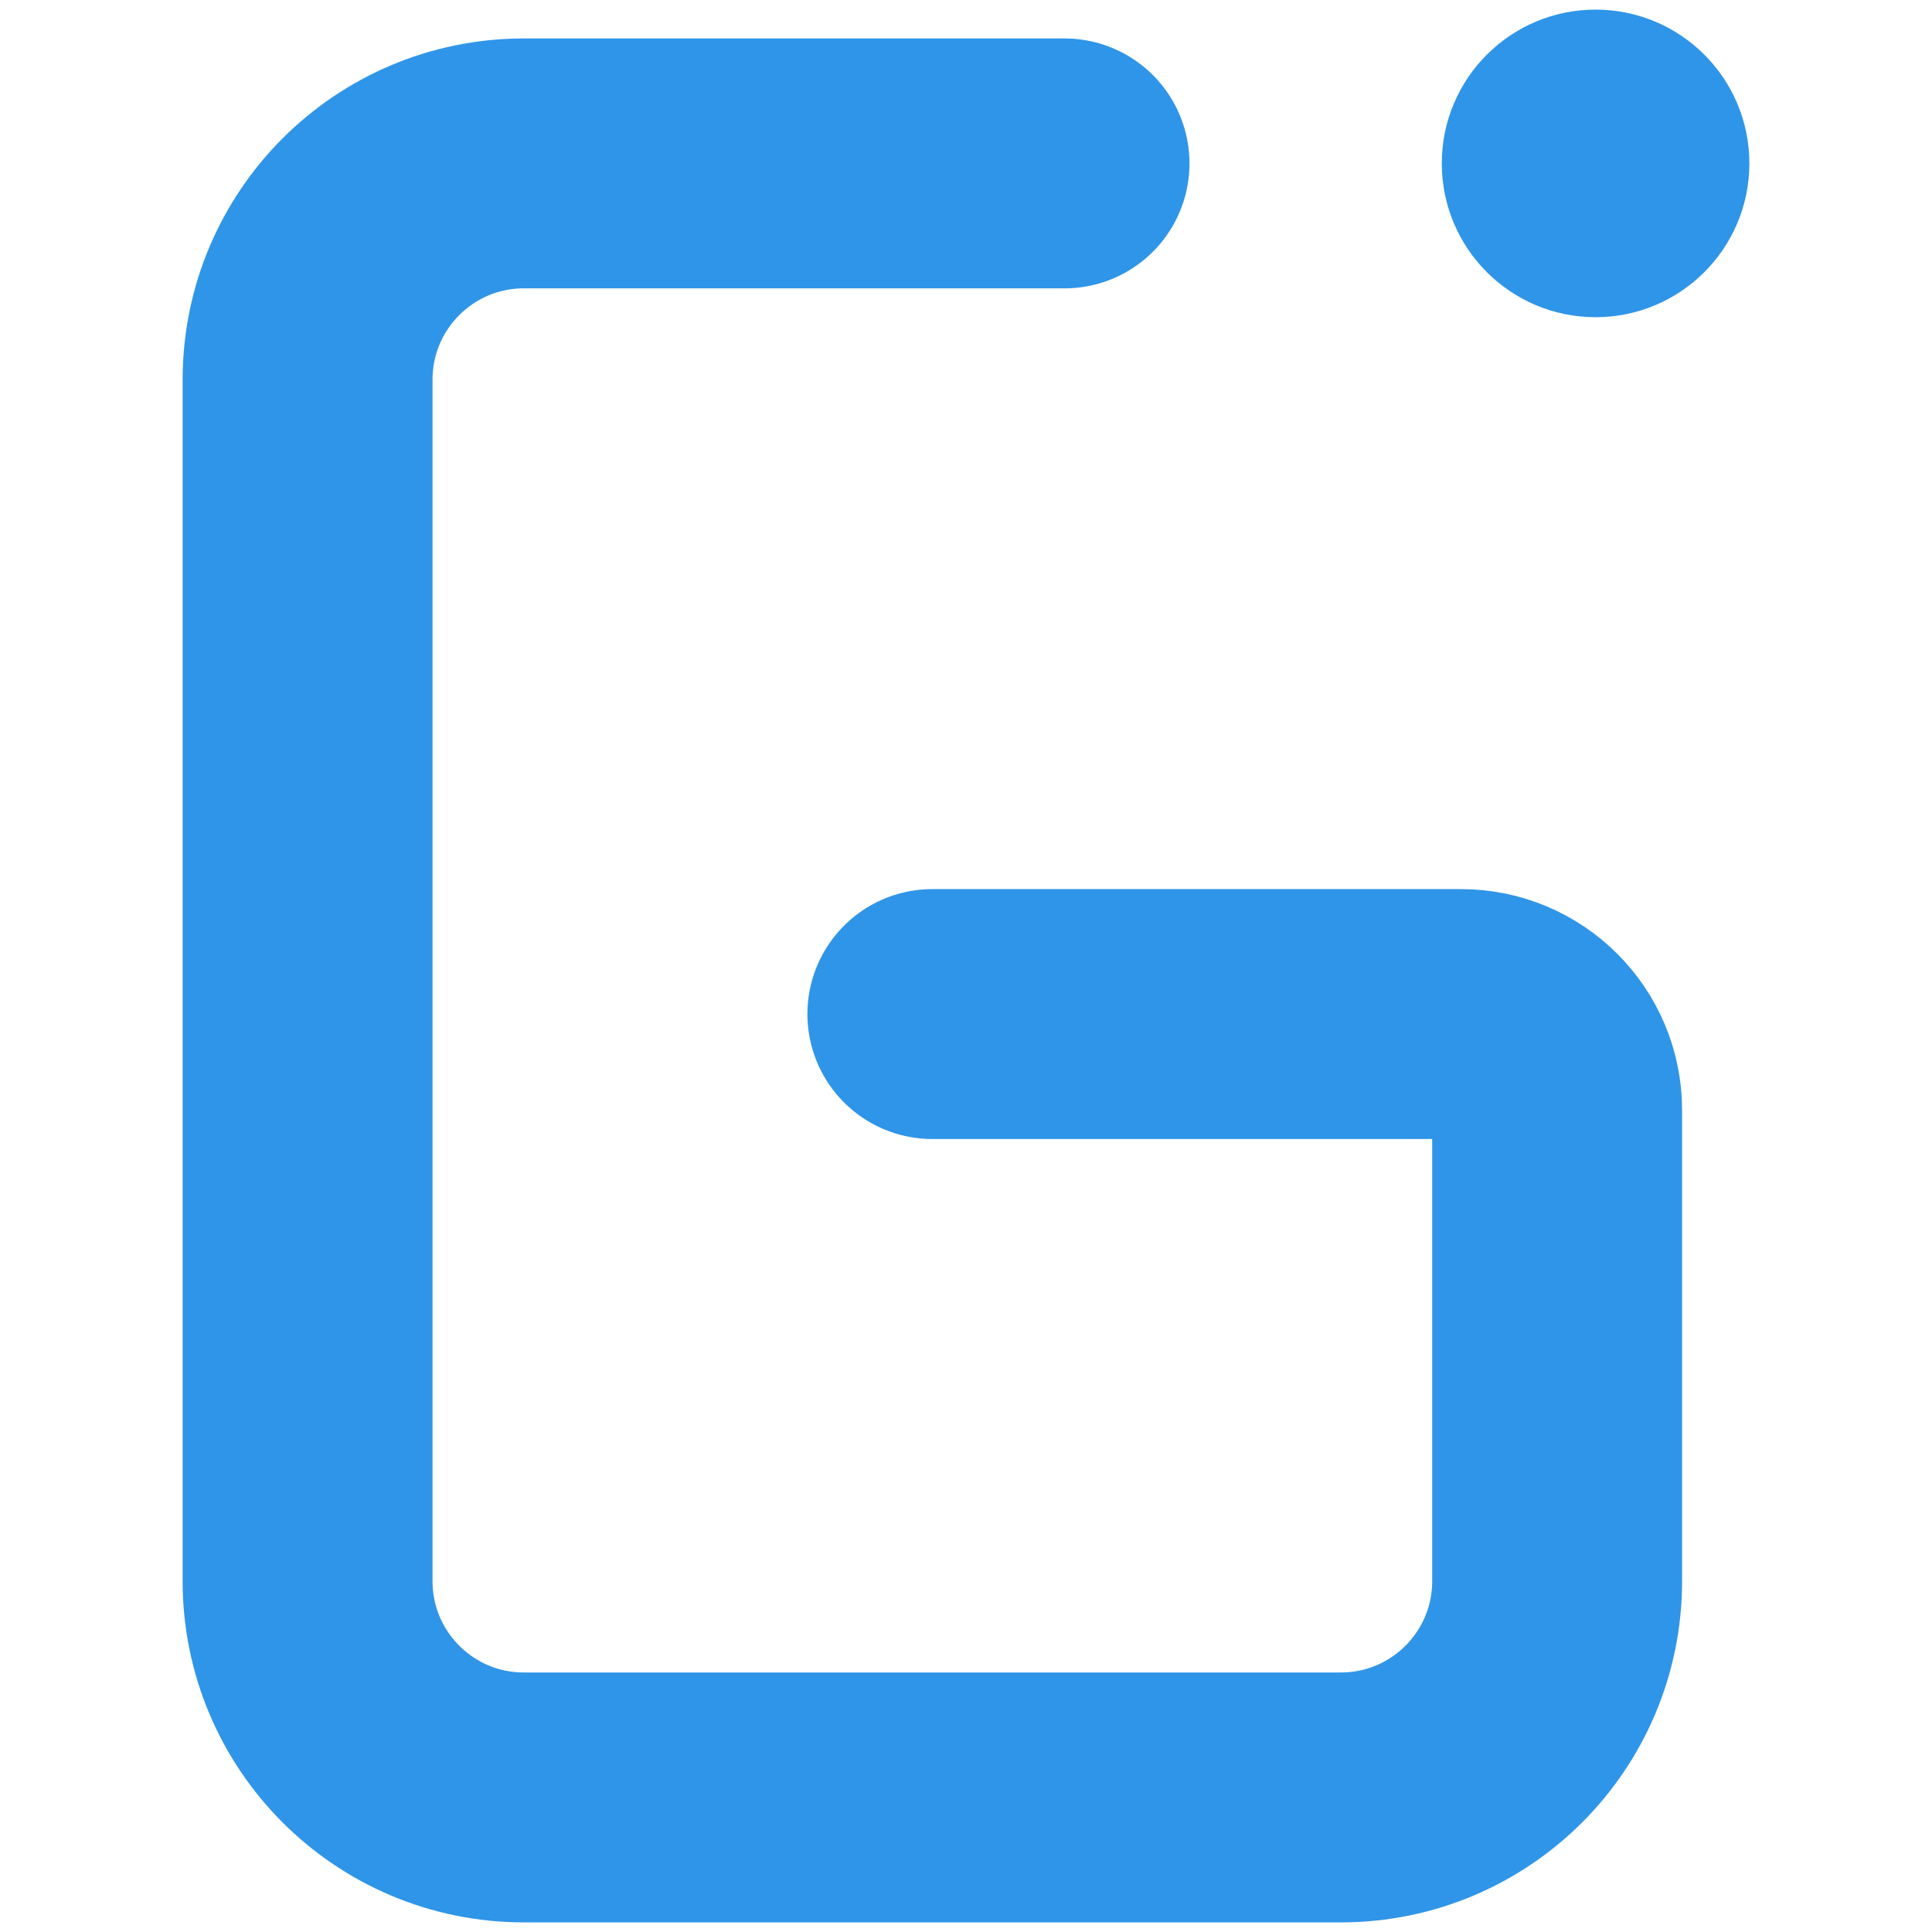
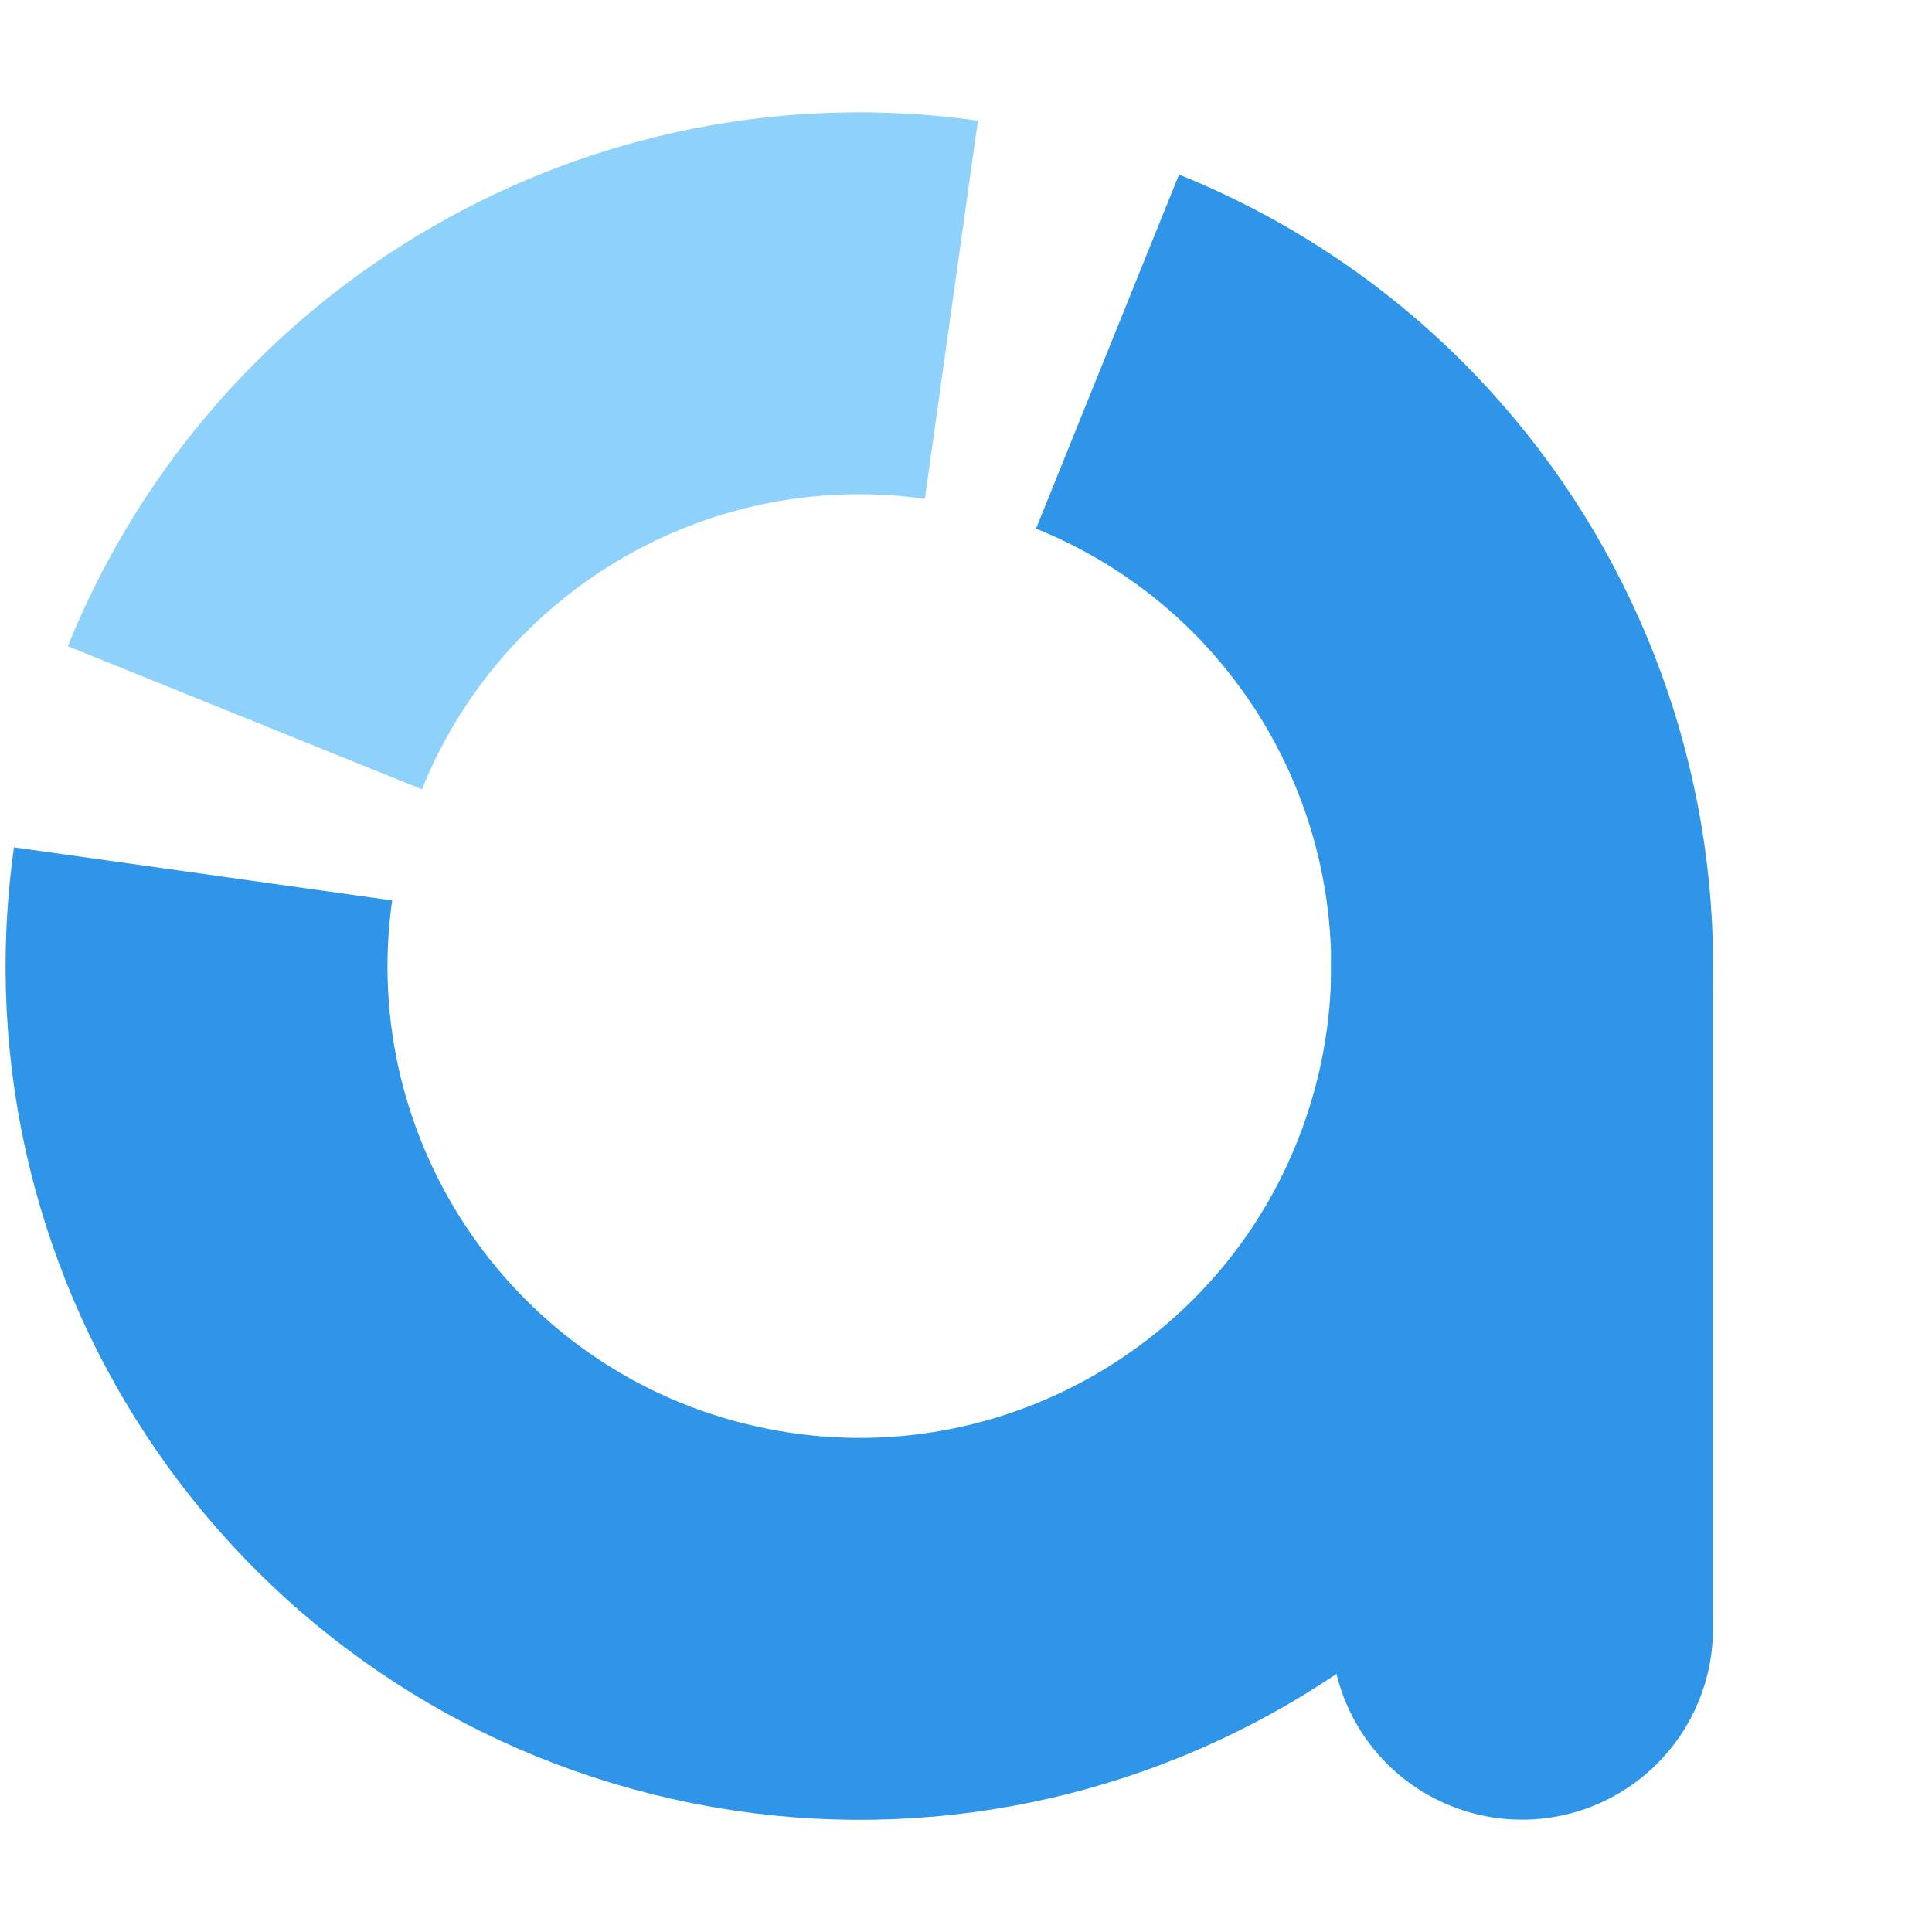
- <svg xmlns="http://www.w3.org/2000/svg" width="1024" height="1024" viewBox="104 104 804 804">
-   <path d="M 547 172 L 322 172 A 90 90 0 0 0 232 262 L 232 762 A 90 90 0 0 0 322 852 L 662 852 A 90 90 0 0 0 752 762 L 752 566 A 40 40 0 0 0 712 526 L 492 526" fill="none" stroke="#2F95E8" stroke-width="104" stroke-linecap="round" stroke-linejoin="round" />
-   <circle cx="768" cy="172" r="64" fill="#2F95E8" />
+ <svg xmlns="http://www.w3.org/2000/svg" width="1024" height="1024" viewBox="164 168 688 688">
+   <g fill="none" stroke-width="136">
+     <path d="M 236.3 479.2 A 236 236 0 1 0 558.4 293.2" stroke="#2F95E8" />
+     <path d="M 706 512 L 706 748" stroke="#2F95E8" stroke-linecap="round" />
+     <path d="M 502.8 278.3 A 236 236 0 0 0 251.2 423.6" stroke="#8ED1FA" />
+   </g>
</svg>
